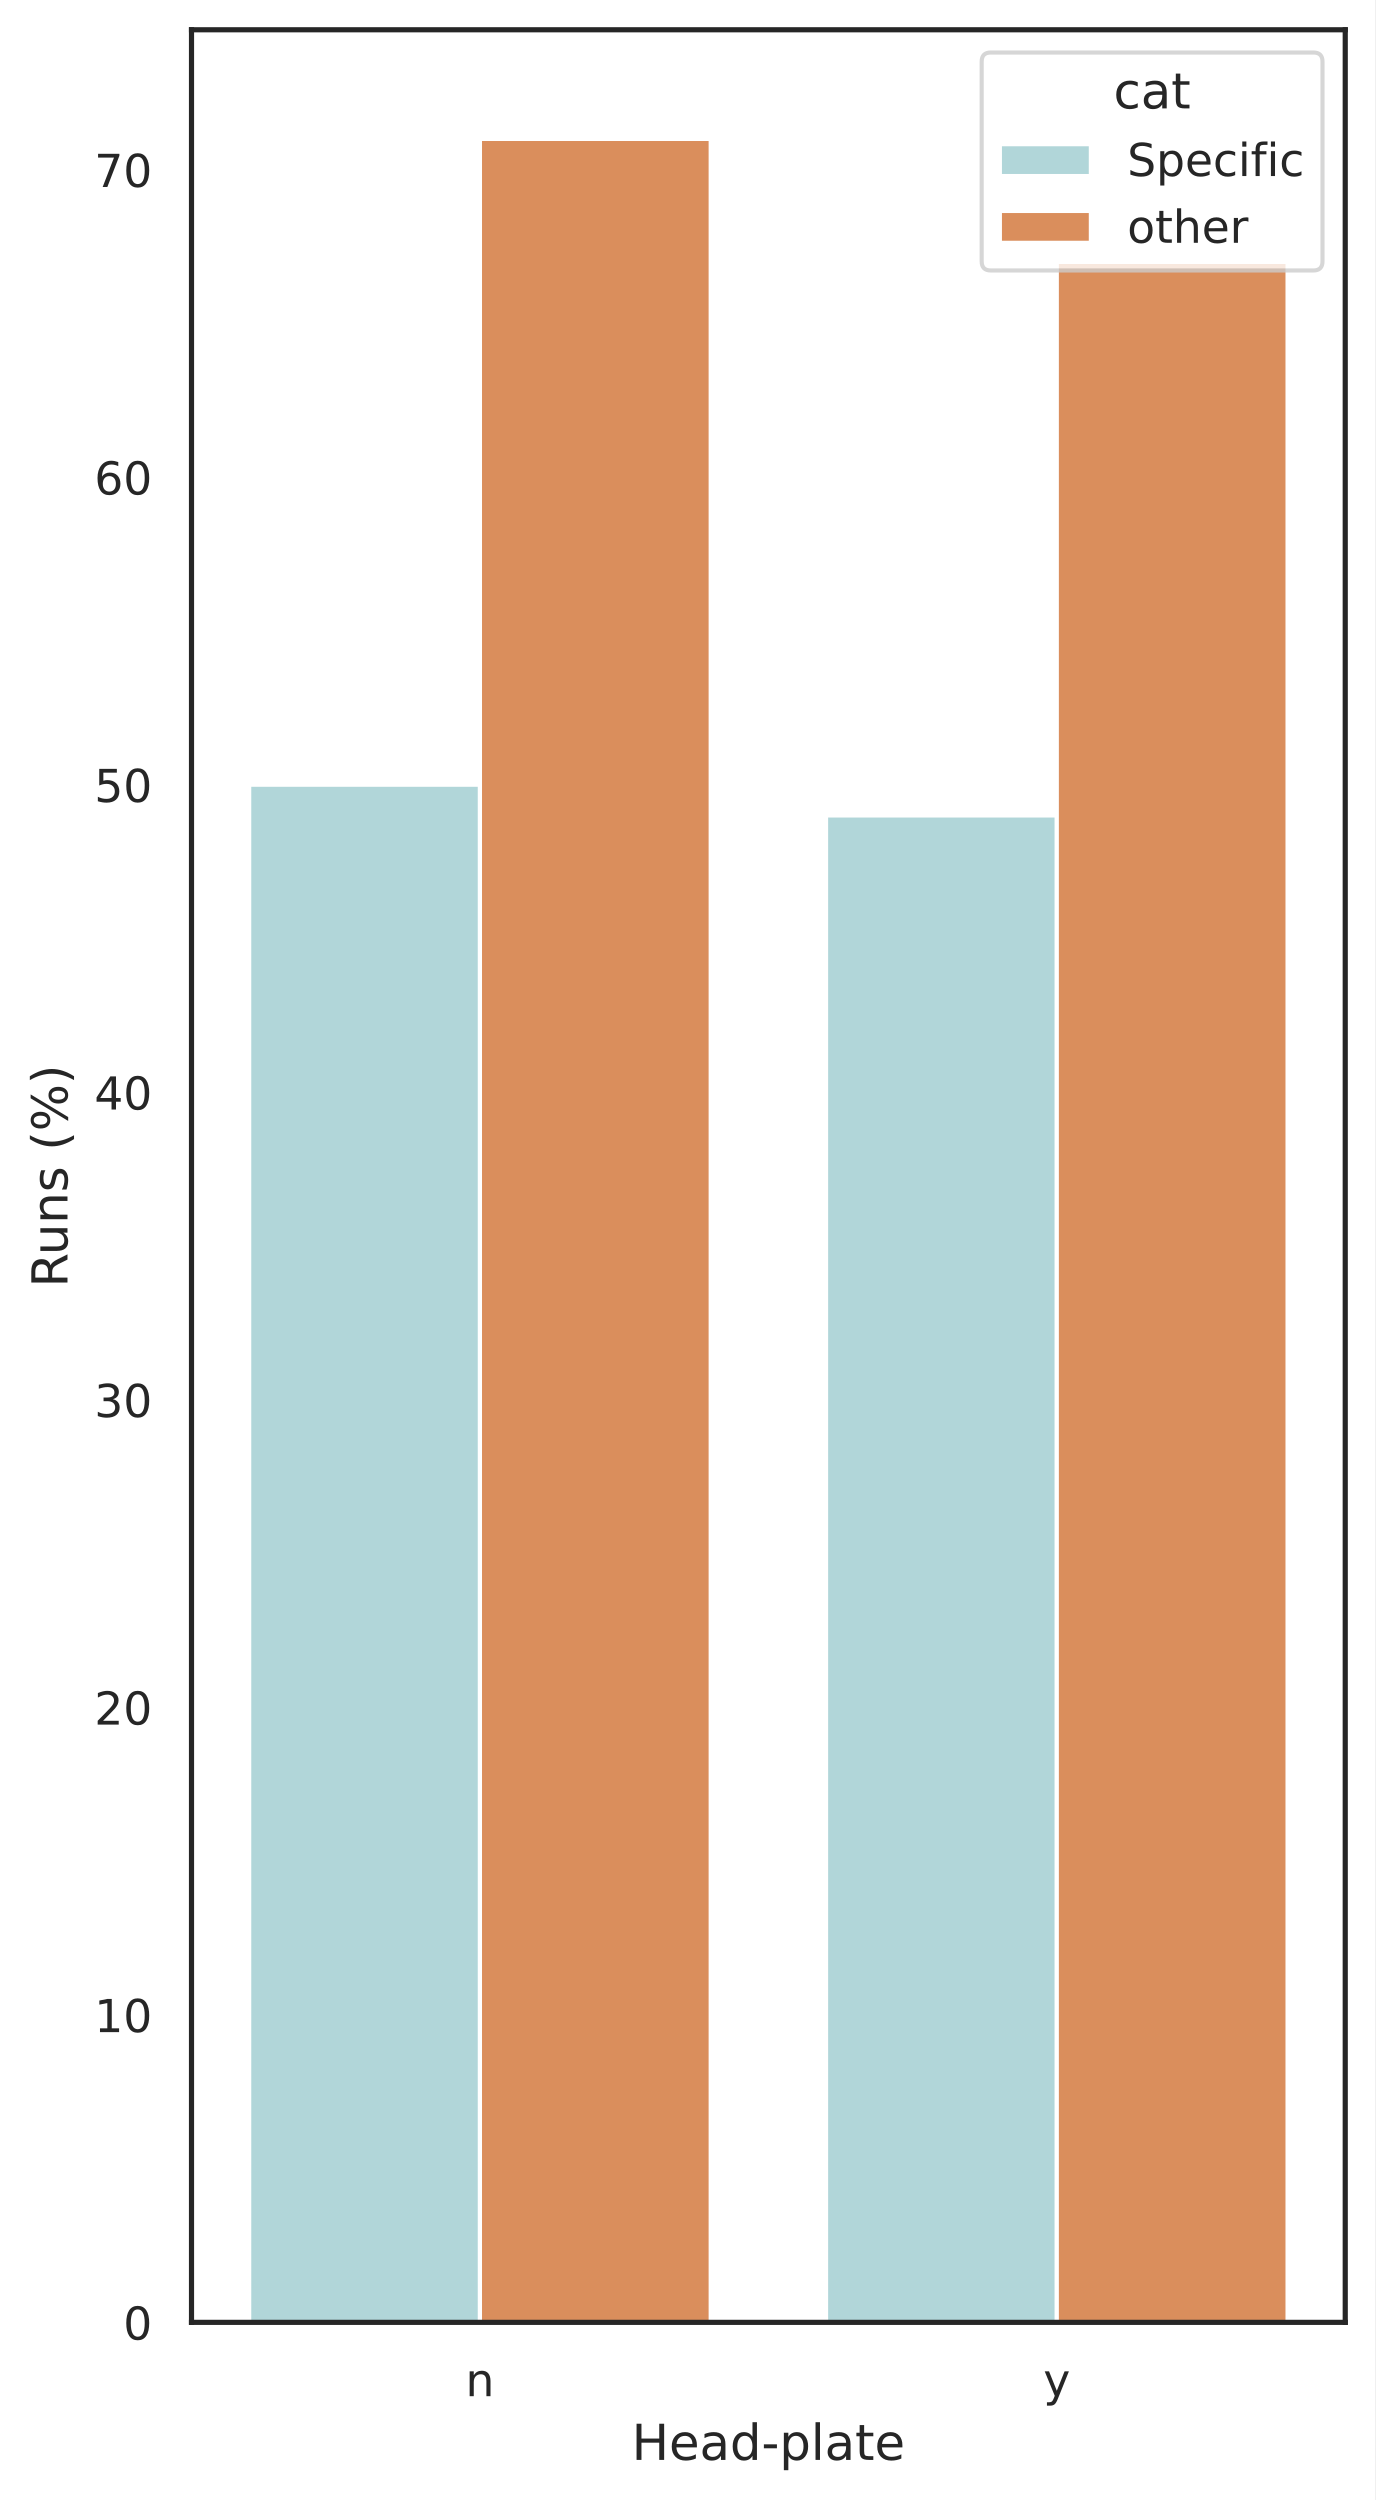
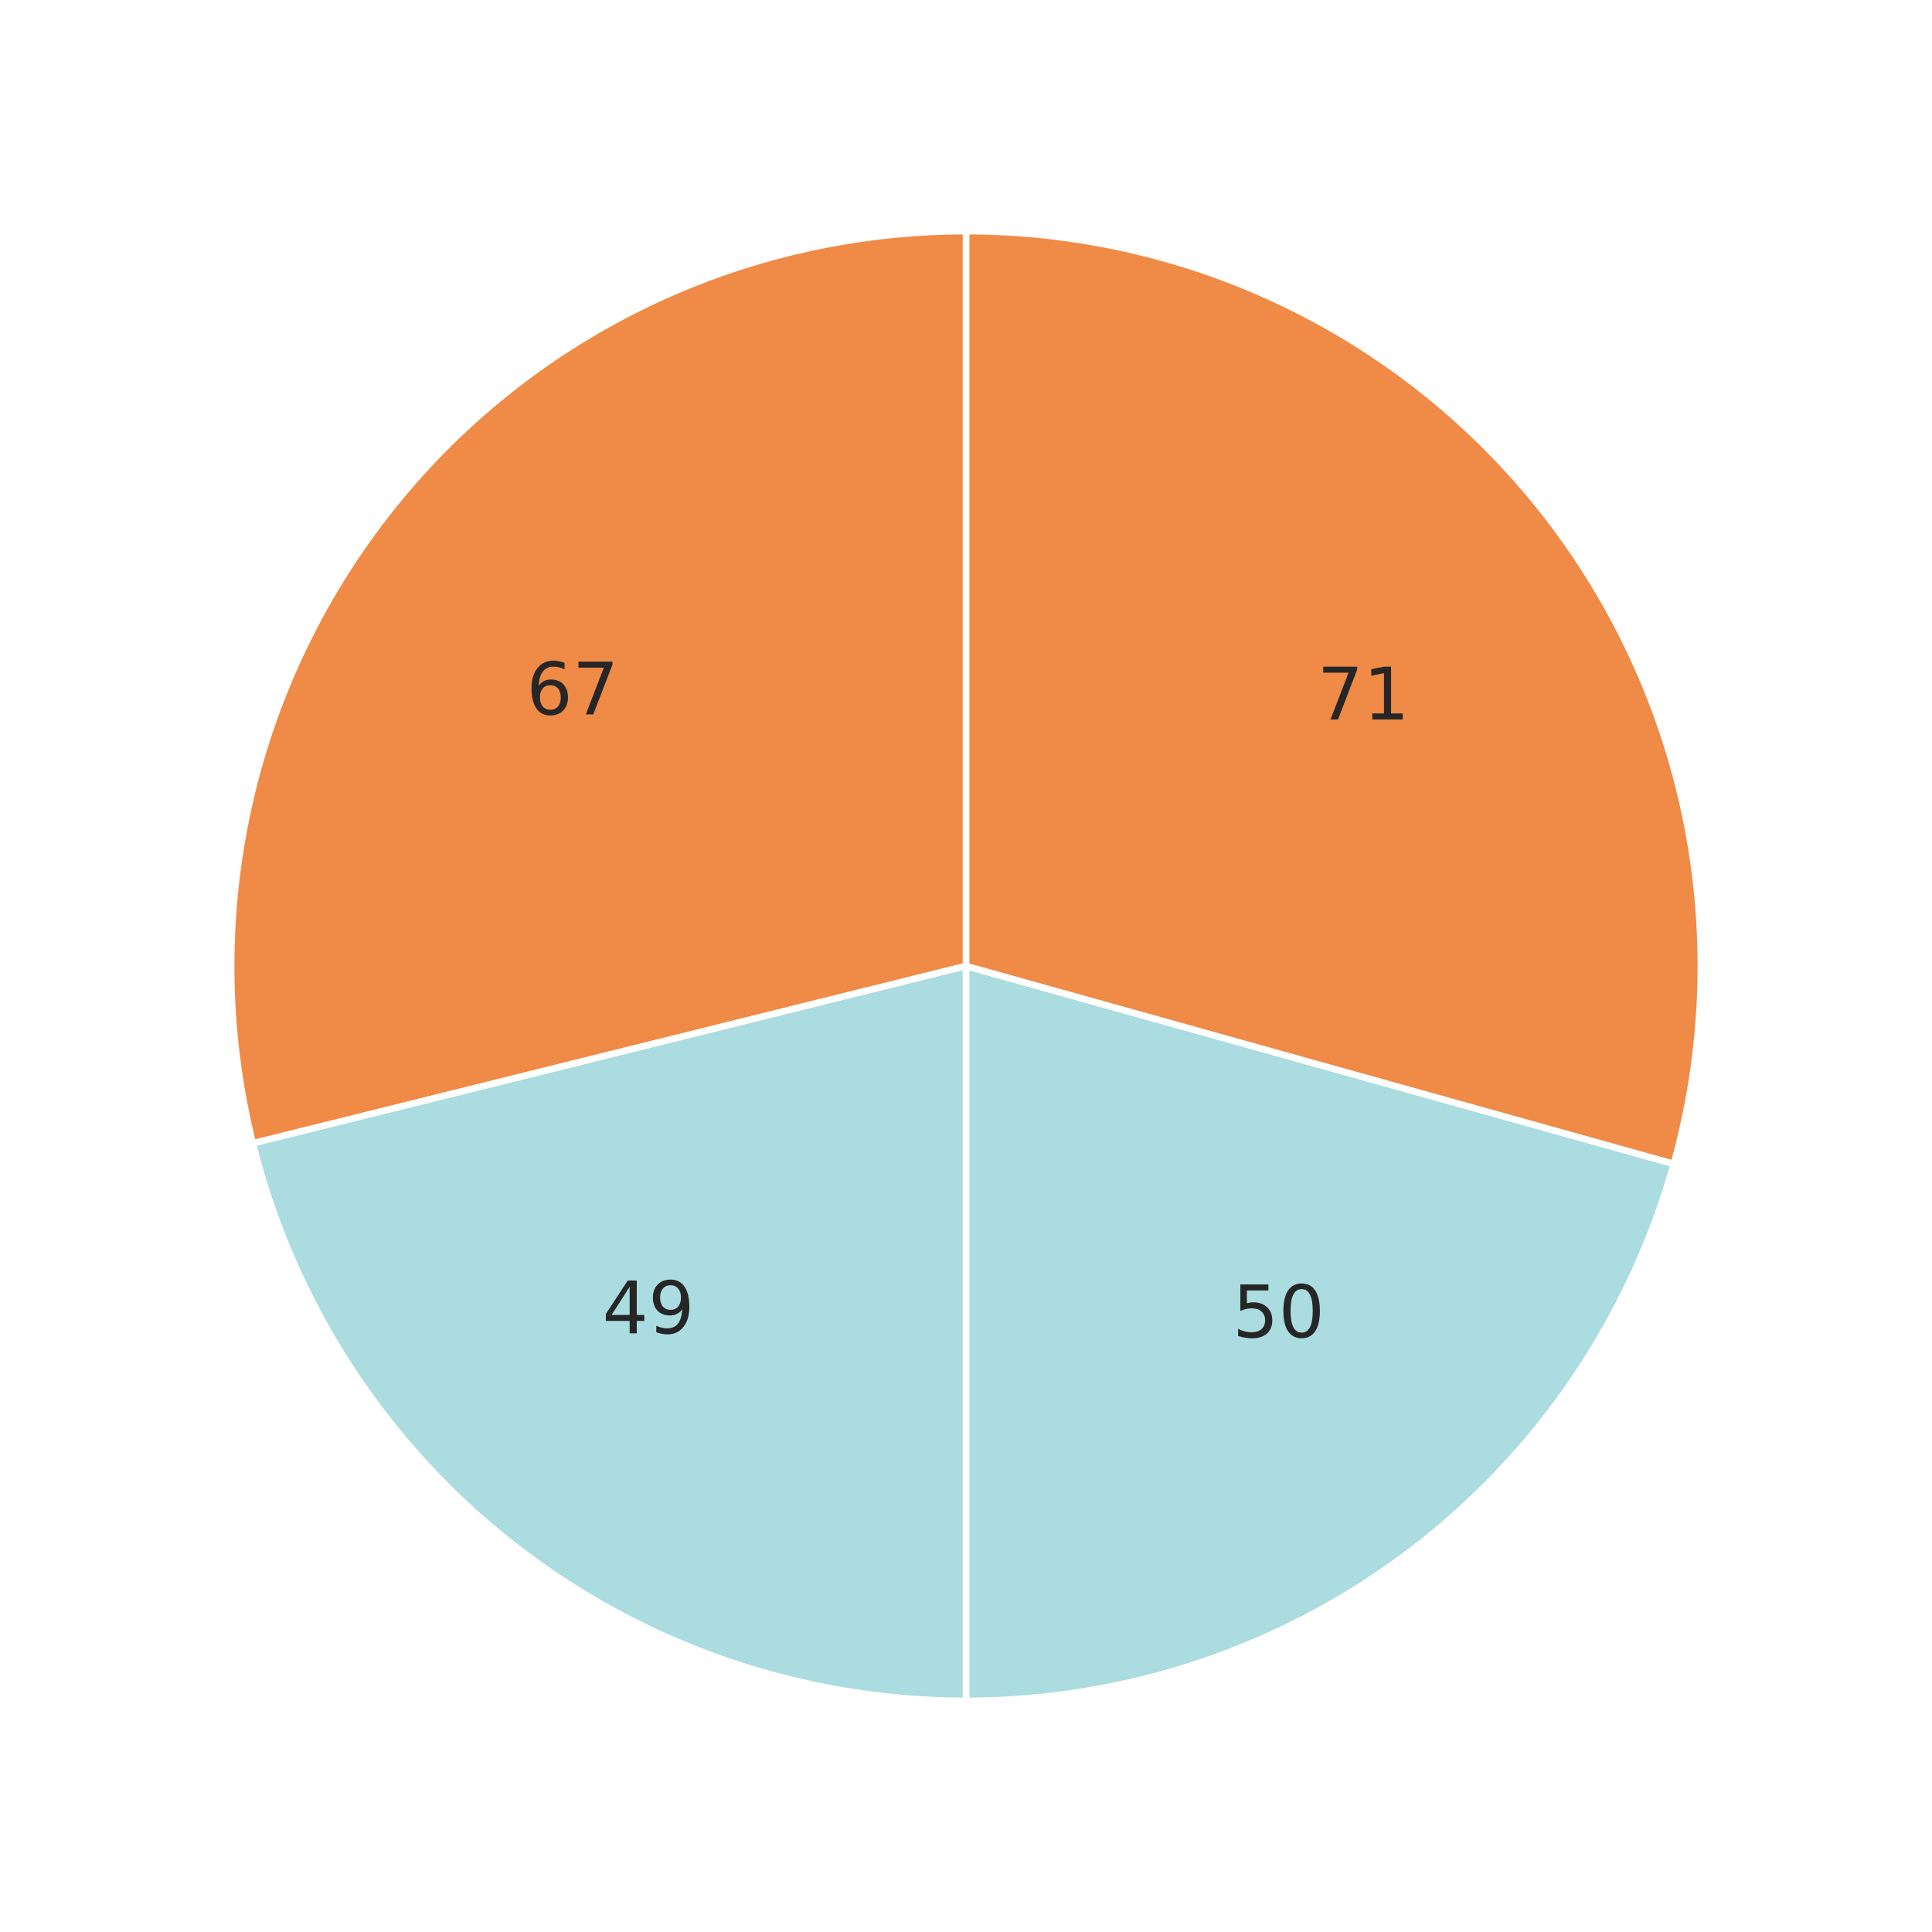
- <svg xmlns="http://www.w3.org/2000/svg" xmlns:xlink="http://www.w3.org/1999/xlink" width="332.511pt" height="604.56pt" viewBox="0 0 332.511 604.56" version="1.1">
+ <svg xmlns="http://www.w3.org/2000/svg" xmlns:xlink="http://www.w3.org/1999/xlink" width="293.4pt" height="293.4pt" viewBox="0 0 293.4 293.4" version="1.1">
  <defs>
    <style type="text/css">*{stroke-linejoin: round; stroke-linecap: butt}</style>
  </defs>
  <g id="figure_1">
    <g id="patch_1">
-       <path d="M 0 604.56  L 332.511 604.56  L 332.511 0  L 0 0  z " style="fill: #ffffff" />
+       <path d="M 0 293.4  L 293.4 293.4  L 293.4 0  L 0 0  z " style="fill: #ffffff" />
    </g>
    <g id="axes_1">
+       <g id="matplotlib.axis_1" />
+       <g id="matplotlib.axis_2" />
      <g id="patch_2">
-         <path d="M 46.311 561.6  L 325.311 561.6  L 325.311 7.2  L 46.311 7.2  z " style="fill: #ffffff" />
+         <path d="M 146.7 258.3  C 171.056 258.3 194.755 250.327 214.158 235.604  C 233.561 220.882 247.621 200.205 254.179 176.749  L 146.7 146.7  z " style="fill: #aadce0; stroke: #ffffff; stroke-linejoin: miter" />
      </g>
-       <g id="matplotlib.axis_1">
-         <g id="xtick_1">
-           <g id="text_1">
-             <g style="fill: #262626" transform="translate(112.5756 579.4583) scale(0.11 -0.11)">
-               <defs>
-                 <path id="DejaVuSans-6e" d="M 3513 2113  L 3513 0  L 2938 0  L 2938 2094  Q 2938 2591 2744 2837  Q 2550 3084 2163 3084  Q 1697 3084 1428 2787  Q 1159 2491 1159 1978  L 1159 0  L 581 0  L 581 3500  L 1159 3500  L 1159 2956  Q 1366 3272 1645 3428  Q 1925 3584 2291 3584  Q 2894 3584 3203 3211  Q 3513 2838 3513 2113  z " transform="scale(0.015625)" />
-               </defs>
-               <use xlink:href="#DejaVuSans-6e" />
-             </g>
-           </g>
-         </g>
-         <g id="xtick_2">
-           <g id="text_2">
-             <g style="fill: #262626" transform="translate(252.3059 579.4583) scale(0.11 -0.11)">
-               <defs>
-                 <path id="DejaVuSans-79" d="M 2059 -325  Q 1816 -950 1584 -1140  Q 1353 -1331 966 -1331  L 506 -1331  L 506 -850  L 844 -850  Q 1081 -850 1212 -737  Q 1344 -625 1503 -206  L 1606 56  L 191 3500  L 800 3500  L 1894 763  L 2988 3500  L 3597 3500  L 2059 -325  z " transform="scale(0.015625)" />
-               </defs>
-               <use xlink:href="#DejaVuSans-79" />
-             </g>
-           </g>
-         </g>
-         <g id="text_3">
-           <g style="fill: #262626" transform="translate(152.7597 594.8641) scale(0.12 -0.12)">
-             <defs>
-               <path id="DejaVuSans-48" d="M 628 4666  L 1259 4666  L 1259 2753  L 3553 2753  L 3553 4666  L 4184 4666  L 4184 0  L 3553 0  L 3553 2222  L 1259 2222  L 1259 0  L 628 0  L 628 4666  z " transform="scale(0.015625)" />
-               <path id="DejaVuSans-65" d="M 3597 1894  L 3597 1613  L 953 1613  Q 991 1019 1311 708  Q 1631 397 2203 397  Q 2534 397 2845 478  Q 3156 559 3463 722  L 3463 178  Q 3153 47 2828 -22  Q 2503 -91 2169 -91  Q 1331 -91 842 396  Q 353 884 353 1716  Q 353 2575 817 3079  Q 1281 3584 2069 3584  Q 2775 3584 3186 3129  Q 3597 2675 3597 1894  z M 3022 2063  Q 3016 2534 2758 2815  Q 2500 3097 2075 3097  Q 1594 3097 1305 2825  Q 1016 2553 972 2059  L 3022 2063  z " transform="scale(0.015625)" />
-               <path id="DejaVuSans-61" d="M 2194 1759  Q 1497 1759 1228 1600  Q 959 1441 959 1056  Q 959 750 1161 570  Q 1363 391 1709 391  Q 2188 391 2477 730  Q 2766 1069 2766 1631  L 2766 1759  L 2194 1759  z M 3341 1997  L 3341 0  L 2766 0  L 2766 531  Q 2569 213 2275 61  Q 1981 -91 1556 -91  Q 1019 -91 701 211  Q 384 513 384 1019  Q 384 1609 779 1909  Q 1175 2209 1959 2209  L 2766 2209  L 2766 2266  Q 2766 2663 2505 2880  Q 2244 3097 1772 3097  Q 1472 3097 1187 3025  Q 903 2953 641 2809  L 641 3341  Q 956 3463 1253 3523  Q 1550 3584 1831 3584  Q 2591 3584 2966 3190  Q 3341 2797 3341 1997  z " transform="scale(0.015625)" />
-               <path id="DejaVuSans-64" d="M 2906 2969  L 2906 4863  L 3481 4863  L 3481 0  L 2906 0  L 2906 525  Q 2725 213 2448 61  Q 2172 -91 1784 -91  Q 1150 -91 751 415  Q 353 922 353 1747  Q 353 2572 751 3078  Q 1150 3584 1784 3584  Q 2172 3584 2448 3432  Q 2725 3281 2906 2969  z M 947 1747  Q 947 1113 1208 752  Q 1469 391 1925 391  Q 2381 391 2643 752  Q 2906 1113 2906 1747  Q 2906 2381 2643 2742  Q 2381 3103 1925 3103  Q 1469 3103 1208 2742  Q 947 2381 947 1747  z " transform="scale(0.015625)" />
-               <path id="DejaVuSans-2d" d="M 313 2009  L 1997 2009  L 1997 1497  L 313 1497  L 313 2009  z " transform="scale(0.015625)" />
-               <path id="DejaVuSans-70" d="M 1159 525  L 1159 -1331  L 581 -1331  L 581 3500  L 1159 3500  L 1159 2969  Q 1341 3281 1617 3432  Q 1894 3584 2278 3584  Q 2916 3584 3314 3078  Q 3713 2572 3713 1747  Q 3713 922 3314 415  Q 2916 -91 2278 -91  Q 1894 -91 1617 61  Q 1341 213 1159 525  z M 3116 1747  Q 3116 2381 2855 2742  Q 2594 3103 2138 3103  Q 1681 3103 1420 2742  Q 1159 2381 1159 1747  Q 1159 1113 1420 752  Q 1681 391 2138 391  Q 2594 391 2855 752  Q 3116 1113 3116 1747  z " transform="scale(0.015625)" />
-               <path id="DejaVuSans-6c" d="M 603 4863  L 1178 4863  L 1178 0  L 603 0  L 603 4863  z " transform="scale(0.015625)" />
-               <path id="DejaVuSans-74" d="M 1172 4494  L 1172 3500  L 2356 3500  L 2356 3053  L 1172 3053  L 1172 1153  Q 1172 725 1289 603  Q 1406 481 1766 481  L 2356 481  L 2356 0  L 1766 0  Q 1100 0 847 248  Q 594 497 594 1153  L 594 3053  L 172 3053  L 172 3500  L 594 3500  L 594 4494  L 1172 4494  z " transform="scale(0.015625)" />
-             </defs>
-             <use xlink:href="#DejaVuSans-48" />
-             <use xlink:href="#DejaVuSans-65" transform="translate(75.19531 0)" />
-             <use xlink:href="#DejaVuSans-61" transform="translate(136.7188 0)" />
-             <use xlink:href="#DejaVuSans-64" transform="translate(197.998 0)" />
-             <use xlink:href="#DejaVuSans-2d" transform="translate(261.4746 0)" />
-             <use xlink:href="#DejaVuSans-70" transform="translate(297.5586 0)" />
-             <use xlink:href="#DejaVuSans-6c" transform="translate(361.0352 0)" />
-             <use xlink:href="#DejaVuSans-61" transform="translate(388.8184 0)" />
-             <use xlink:href="#DejaVuSans-74" transform="translate(450.0977 0)" />
-             <use xlink:href="#DejaVuSans-65" transform="translate(489.3066 0)" />
-           </g>
+       <g id="patch_3">
+         <path d="M 254.179 176.749  C 258.815 160.165 259.551 142.732 256.329 125.817  C 253.107 108.902 246.013 92.96 235.604 79.242  C 225.196 65.525 211.753 54.4 196.33 46.743  C 180.907 39.085 163.919 35.1 146.7 35.1  L 146.7 146.7  z " style="fill: #ef8a47; stroke: #ffffff; stroke-linejoin: miter" />
+       </g>
+       <g id="patch_4">
+         <path d="M 146.7 35.1  C 129.753 35.1 113.026 38.96 97.793 46.387  C 82.56 53.814 69.216 64.614 58.779 77.966  C 48.341 91.317 41.08 106.872 37.549 123.448  C 34.018 140.023 34.309 157.187 38.399 173.633  L 146.7 146.7  z " style="fill: #ef8a47; stroke: #ffffff; stroke-linejoin: miter" />
+       </g>
+       <g id="patch_5">
+         <path d="M 38.399 173.633  C 44.41 197.804 58.343 219.281 77.966 234.621  C 97.588 249.962 121.793 258.3 146.7 258.3  L 146.7 146.7  z " style="fill: #aadce0; stroke: #ffffff; stroke-linejoin: miter" />
+       </g>
+       <g id="text_1">
+         <g style="fill: #262626" transform="translate(187.1747 203.0779) scale(0.11 -0.11)">
+           <defs>
+             <path id="DejaVuSans-35" d="M 691 4666  L 3169 4666  L 3169 4134  L 1269 4134  L 1269 2991  Q 1406 3038 1543 3061  Q 1681 3084 1819 3084  Q 2600 3084 3056 2656  Q 3513 2228 3513 1497  Q 3513 744 3044 326  Q 2575 -91 1722 -91  Q 1428 -91 1123 -41  Q 819 9 494 109  L 494 744  Q 775 591 1075 516  Q 1375 441 1709 441  Q 2250 441 2565 725  Q 2881 1009 2881 1497  Q 2881 1984 2565 2268  Q 2250 2553 1709 2553  Q 1456 2553 1204 2497  Q 953 2441 691 2322  L 691 4666  z " transform="scale(0.015625)" />
+             <path id="DejaVuSans-30" d="M 2034 4250  Q 1547 4250 1301 3770  Q 1056 3291 1056 2328  Q 1056 1369 1301 889  Q 1547 409 2034 409  Q 2525 409 2770 889  Q 3016 1369 3016 2328  Q 3016 3291 2770 3770  Q 2525 4250 2034 4250  z M 2034 4750  Q 2819 4750 3233 4129  Q 3647 3509 3647 2328  Q 3647 1150 3233 529  Q 2819 -91 2034 -91  Q 1250 -91 836 529  Q 422 1150 422 2328  Q 422 3509 836 4129  Q 1250 4750 2034 4750  z " transform="scale(0.015625)" />
+           </defs>
+           <use xlink:href="#DejaVuSans-35" />
+           <use xlink:href="#DejaVuSans-30" transform="translate(63.62305 0)" />
        </g>
      </g>
-       <g id="matplotlib.axis_2">
-         <g id="ytick_1">
-           <g id="text_4">
-             <g style="fill: #262626" transform="translate(29.8125 565.7791) scale(0.11 -0.11)">
-               <defs>
-                 <path id="DejaVuSans-30" d="M 2034 4250  Q 1547 4250 1301 3770  Q 1056 3291 1056 2328  Q 1056 1369 1301 889  Q 1547 409 2034 409  Q 2525 409 2770 889  Q 3016 1369 3016 2328  Q 3016 3291 2770 3770  Q 2525 4250 2034 4250  z M 2034 4750  Q 2819 4750 3233 4129  Q 3647 3509 3647 2328  Q 3647 1150 3233 529  Q 2819 -91 2034 -91  Q 1250 -91 836 529  Q 422 1150 422 2328  Q 422 3509 836 4129  Q 1250 4750 2034 4750  z " transform="scale(0.015625)" />
-               </defs>
-               <use xlink:href="#DejaVuSans-30" />
-             </g>
-           </g>
-         </g>
-         <g id="ytick_2">
-           <g id="text_5">
-             <g style="fill: #262626" transform="translate(22.81375 491.4129) scale(0.11 -0.11)">
-               <defs>
-                 <path id="DejaVuSans-31" d="M 794 531  L 1825 531  L 1825 4091  L 703 3866  L 703 4441  L 1819 4666  L 2450 4666  L 2450 531  L 3481 531  L 3481 0  L 794 0  L 794 531  z " transform="scale(0.015625)" />
-               </defs>
-               <use xlink:href="#DejaVuSans-31" />
-               <use xlink:href="#DejaVuSans-30" transform="translate(63.62305 0)" />
-             </g>
-           </g>
-         </g>
-         <g id="ytick_3">
-           <g id="text_6">
-             <g style="fill: #262626" transform="translate(22.81375 417.0467) scale(0.11 -0.11)">
-               <defs>
-                 <path id="DejaVuSans-32" d="M 1228 531  L 3431 531  L 3431 0  L 469 0  L 469 531  Q 828 903 1448 1529  Q 2069 2156 2228 2338  Q 2531 2678 2651 2914  Q 2772 3150 2772 3378  Q 2772 3750 2511 3984  Q 2250 4219 1831 4219  Q 1534 4219 1204 4116  Q 875 4013 500 3803  L 500 4441  Q 881 4594 1212 4672  Q 1544 4750 1819 4750  Q 2544 4750 2975 4387  Q 3406 4025 3406 3419  Q 3406 3131 3298 2873  Q 3191 2616 2906 2266  Q 2828 2175 2409 1742  Q 1991 1309 1228 531  z " transform="scale(0.015625)" />
-               </defs>
-               <use xlink:href="#DejaVuSans-32" />
-               <use xlink:href="#DejaVuSans-30" transform="translate(63.62305 0)" />
-             </g>
-           </g>
-         </g>
-         <g id="ytick_4">
-           <g id="text_7">
-             <g style="fill: #262626" transform="translate(22.81375 342.6805) scale(0.11 -0.11)">
-               <defs>
-                 <path id="DejaVuSans-33" d="M 2597 2516  Q 3050 2419 3304 2112  Q 3559 1806 3559 1356  Q 3559 666 3084 287  Q 2609 -91 1734 -91  Q 1441 -91 1130 -33  Q 819 25 488 141  L 488 750  Q 750 597 1062 519  Q 1375 441 1716 441  Q 2309 441 2620 675  Q 2931 909 2931 1356  Q 2931 1769 2642 2001  Q 2353 2234 1838 2234  L 1294 2234  L 1294 2753  L 1863 2753  Q 2328 2753 2575 2939  Q 2822 3125 2822 3475  Q 2822 3834 2567 4026  Q 2313 4219 1838 4219  Q 1578 4219 1281 4162  Q 984 4106 628 3988  L 628 4550  Q 988 4650 1302 4700  Q 1616 4750 1894 4750  Q 2613 4750 3031 4423  Q 3450 4097 3450 3541  Q 3450 3153 3228 2886  Q 3006 2619 2597 2516  z " transform="scale(0.015625)" />
-               </defs>
-               <use xlink:href="#DejaVuSans-33" />
-               <use xlink:href="#DejaVuSans-30" transform="translate(63.62305 0)" />
-             </g>
-           </g>
-         </g>
-         <g id="ytick_5">
-           <g id="text_8">
-             <g style="fill: #262626" transform="translate(22.81375 268.3144) scale(0.11 -0.11)">
-               <defs>
-                 <path id="DejaVuSans-34" d="M 2419 4116  L 825 1625  L 2419 1625  L 2419 4116  z M 2253 4666  L 3047 4666  L 3047 1625  L 3713 1625  L 3713 1100  L 3047 1100  L 3047 0  L 2419 0  L 2419 1100  L 313 1100  L 313 1709  L 2253 4666  z " transform="scale(0.015625)" />
-               </defs>
-               <use xlink:href="#DejaVuSans-34" />
-               <use xlink:href="#DejaVuSans-30" transform="translate(63.62305 0)" />
-             </g>
-           </g>
-         </g>
-         <g id="ytick_6">
-           <g id="text_9">
-             <g style="fill: #262626" transform="translate(22.81375 193.9482) scale(0.11 -0.11)">
-               <defs>
-                 <path id="DejaVuSans-35" d="M 691 4666  L 3169 4666  L 3169 4134  L 1269 4134  L 1269 2991  Q 1406 3038 1543 3061  Q 1681 3084 1819 3084  Q 2600 3084 3056 2656  Q 3513 2228 3513 1497  Q 3513 744 3044 326  Q 2575 -91 1722 -91  Q 1428 -91 1123 -41  Q 819 9 494 109  L 494 744  Q 775 591 1075 516  Q 1375 441 1709 441  Q 2250 441 2565 725  Q 2881 1009 2881 1497  Q 2881 1984 2565 2268  Q 2250 2553 1709 2553  Q 1456 2553 1204 2497  Q 953 2441 691 2322  L 691 4666  z " transform="scale(0.015625)" />
-               </defs>
-               <use xlink:href="#DejaVuSans-35" />
-               <use xlink:href="#DejaVuSans-30" transform="translate(63.62305 0)" />
-             </g>
-           </g>
-         </g>
-         <g id="ytick_7">
-           <g id="text_10">
-             <g style="fill: #262626" transform="translate(22.81375 119.582) scale(0.11 -0.11)">
-               <defs>
-                 <path id="DejaVuSans-36" d="M 2113 2584  Q 1688 2584 1439 2293  Q 1191 2003 1191 1497  Q 1191 994 1439 701  Q 1688 409 2113 409  Q 2538 409 2786 701  Q 3034 994 3034 1497  Q 3034 2003 2786 2293  Q 2538 2584 2113 2584  z M 3366 4563  L 3366 3988  Q 3128 4100 2886 4159  Q 2644 4219 2406 4219  Q 1781 4219 1451 3797  Q 1122 3375 1075 2522  Q 1259 2794 1537 2939  Q 1816 3084 2150 3084  Q 2853 3084 3261 2657  Q 3669 2231 3669 1497  Q 3669 778 3244 343  Q 2819 -91 2113 -91  Q 1303 -91 875 529  Q 447 1150 447 2328  Q 447 3434 972 4092  Q 1497 4750 2381 4750  Q 2619 4750 2861 4703  Q 3103 4656 3366 4563  z " transform="scale(0.015625)" />
-               </defs>
-               <use xlink:href="#DejaVuSans-36" />
-               <use xlink:href="#DejaVuSans-30" transform="translate(63.62305 0)" />
-             </g>
-           </g>
-         </g>
-         <g id="ytick_8">
-           <g id="text_11">
-             <g style="fill: #262626" transform="translate(22.81375 45.21576) scale(0.11 -0.11)">
-               <defs>
-                 <path id="DejaVuSans-37" d="M 525 4666  L 3525 4666  L 3525 4397  L 1831 0  L 1172 0  L 2766 4134  L 525 4134  L 525 4666  z " transform="scale(0.015625)" />
-               </defs>
-               <use xlink:href="#DejaVuSans-37" />
-               <use xlink:href="#DejaVuSans-30" transform="translate(63.62305 0)" />
-             </g>
-           </g>
-         </g>
-         <g id="text_12">
-           <g style="fill: #262626" transform="translate(16.31812 311.3194) rotate(-90) scale(0.12 -0.12)">
-             <defs>
-               <path id="DejaVuSans-52" d="M 2841 2188  Q 3044 2119 3236 1894  Q 3428 1669 3622 1275  L 4263 0  L 3584 0  L 2988 1197  Q 2756 1666 2539 1819  Q 2322 1972 1947 1972  L 1259 1972  L 1259 0  L 628 0  L 628 4666  L 2053 4666  Q 2853 4666 3247 4331  Q 3641 3997 3641 3322  Q 3641 2881 3436 2590  Q 3231 2300 2841 2188  z M 1259 4147  L 1259 2491  L 2053 2491  Q 2509 2491 2742 2702  Q 2975 2913 2975 3322  Q 2975 3731 2742 3939  Q 2509 4147 2053 4147  L 1259 4147  z " transform="scale(0.015625)" />
-               <path id="DejaVuSans-75" d="M 544 1381  L 544 3500  L 1119 3500  L 1119 1403  Q 1119 906 1312 657  Q 1506 409 1894 409  Q 2359 409 2629 706  Q 2900 1003 2900 1516  L 2900 3500  L 3475 3500  L 3475 0  L 2900 0  L 2900 538  Q 2691 219 2414 64  Q 2138 -91 1772 -91  Q 1169 -91 856 284  Q 544 659 544 1381  z M 1991 3584  L 1991 3584  z " transform="scale(0.015625)" />
-               <path id="DejaVuSans-73" d="M 2834 3397  L 2834 2853  Q 2591 2978 2328 3040  Q 2066 3103 1784 3103  Q 1356 3103 1142 2972  Q 928 2841 928 2578  Q 928 2378 1081 2264  Q 1234 2150 1697 2047  L 1894 2003  Q 2506 1872 2764 1633  Q 3022 1394 3022 966  Q 3022 478 2636 193  Q 2250 -91 1575 -91  Q 1294 -91 989 -36  Q 684 19 347 128  L 347 722  Q 666 556 975 473  Q 1284 391 1588 391  Q 1994 391 2212 530  Q 2431 669 2431 922  Q 2431 1156 2273 1281  Q 2116 1406 1581 1522  L 1381 1569  Q 847 1681 609 1914  Q 372 2147 372 2553  Q 372 3047 722 3315  Q 1072 3584 1716 3584  Q 2034 3584 2315 3537  Q 2597 3491 2834 3397  z " transform="scale(0.015625)" />
-               <path id="DejaVuSans-20" transform="scale(0.015625)" />
-               <path id="DejaVuSans-28" d="M 1984 4856  Q 1566 4138 1362 3434  Q 1159 2731 1159 2009  Q 1159 1288 1364 580  Q 1569 -128 1984 -844  L 1484 -844  Q 1016 -109 783 600  Q 550 1309 550 2009  Q 550 2706 781 3412  Q 1013 4119 1484 4856  L 1984 4856  z " transform="scale(0.015625)" />
-               <path id="DejaVuSans-25" d="M 4653 2053  Q 4381 2053 4226 1822  Q 4072 1591 4072 1178  Q 4072 772 4226 539  Q 4381 306 4653 306  Q 4919 306 5073 539  Q 5228 772 5228 1178  Q 5228 1588 5073 1820  Q 4919 2053 4653 2053  z M 4653 2450  Q 5147 2450 5437 2106  Q 5728 1763 5728 1178  Q 5728 594 5436 251  Q 5144 -91 4653 -91  Q 4153 -91 3862 251  Q 3572 594 3572 1178  Q 3572 1766 3864 2108  Q 4156 2450 4653 2450  z M 1428 4353  Q 1159 4353 1004 4120  Q 850 3888 850 3481  Q 850 3069 1003 2837  Q 1156 2606 1428 2606  Q 1700 2606 1854 2837  Q 2009 3069 2009 3481  Q 2009 3884 1853 4118  Q 1697 4353 1428 4353  z M 4250 4750  L 4750 4750  L 1831 -91  L 1331 -91  L 4250 4750  z M 1428 4750  Q 1922 4750 2215 4408  Q 2509 4066 2509 3481  Q 2509 2891 2217 2550  Q 1925 2209 1428 2209  Q 931 2209 642 2551  Q 353 2894 353 3481  Q 353 4063 643 4406  Q 934 4750 1428 4750  z " transform="scale(0.015625)" />
-               <path id="DejaVuSans-29" d="M 513 4856  L 1013 4856  Q 1481 4119 1714 3412  Q 1947 2706 1947 2009  Q 1947 1309 1714 600  Q 1481 -109 1013 -844  L 513 -844  Q 928 -128 1133 580  Q 1338 1288 1338 2009  Q 1338 2731 1133 3434  Q 928 4138 513 4856  z " transform="scale(0.015625)" />
-             </defs>
-             <use xlink:href="#DejaVuSans-52" />
-             <use xlink:href="#DejaVuSans-75" transform="translate(64.98242 0)" />
-             <use xlink:href="#DejaVuSans-6e" transform="translate(128.3613 0)" />
-             <use xlink:href="#DejaVuSans-73" transform="translate(191.7402 0)" />
-             <use xlink:href="#DejaVuSans-20" transform="translate(243.8398 0)" />
-             <use xlink:href="#DejaVuSans-28" transform="translate(275.627 0)" />
-             <use xlink:href="#DejaVuSans-25" transform="translate(314.6406 0)" />
-             <use xlink:href="#DejaVuSans-29" transform="translate(409.6602 0)" />
-           </g>
+       <g id="text_2">
+         <g style="fill: #262626" transform="translate(200.0426 109.2606) scale(0.11 -0.11)">
+           <defs>
+             <path id="DejaVuSans-37" d="M 525 4666  L 3525 4666  L 3525 4397  L 1831 0  L 1172 0  L 2766 4134  L 525 4134  L 525 4666  z " transform="scale(0.015625)" />
+             <path id="DejaVuSans-31" d="M 794 531  L 1825 531  L 1825 4091  L 703 3866  L 703 4441  L 1819 4666  L 2450 4666  L 2450 531  L 3481 531  L 3481 0  L 794 0  L 794 531  z " transform="scale(0.015625)" />
+           </defs>
+           <use xlink:href="#DejaVuSans-37" />
+           <use xlink:href="#DejaVuSans-31" transform="translate(63.62305 0)" />
        </g>
      </g>
-       <g id="patch_3">
-         <path d="M 60.261 561.6  L 116.061 561.6  L 116.061 189.769  L 60.261 189.769  z " clip-path="url(#p534c770912)" style="fill: #b1d6d9; stroke: #ffffff; stroke-linejoin: miter" />
+       <g id="text_3">
+         <g style="fill: #262626" transform="translate(79.94969 108.4948) scale(0.11 -0.11)">
+           <defs>
+             <path id="DejaVuSans-36" d="M 2113 2584  Q 1688 2584 1439 2293  Q 1191 2003 1191 1497  Q 1191 994 1439 701  Q 1688 409 2113 409  Q 2538 409 2786 701  Q 3034 994 3034 1497  Q 3034 2003 2786 2293  Q 2538 2584 2113 2584  z M 3366 4563  L 3366 3988  Q 3128 4100 2886 4159  Q 2644 4219 2406 4219  Q 1781 4219 1451 3797  Q 1122 3375 1075 2522  Q 1259 2794 1537 2939  Q 1816 3084 2150 3084  Q 2853 3084 3261 2657  Q 3669 2231 3669 1497  Q 3669 778 3244 343  Q 2819 -91 2113 -91  Q 1303 -91 875 529  Q 447 1150 447 2328  Q 447 3434 972 4092  Q 1497 4750 2381 4750  Q 2619 4750 2861 4703  Q 3103 4656 3366 4563  z " transform="scale(0.015625)" />
+           </defs>
+           <use xlink:href="#DejaVuSans-36" />
+           <use xlink:href="#DejaVuSans-37" transform="translate(63.62305 0)" />
+         </g>
      </g>
-       <g id="patch_4">
-         <path d="M 199.761 561.6  L 255.561 561.6  L 255.561 197.206  L 199.761 197.206  z " clip-path="url(#p534c770912)" style="fill: #b1d6d9; stroke: #ffffff; stroke-linejoin: miter" />
-       </g>
-       <g id="patch_5">
-         <path d="M 116.061 561.6  L 171.861 561.6  L 171.861 33.6  L 116.061 33.6  z " clip-path="url(#p534c770912)" style="fill: #da8e5c; stroke: #ffffff; stroke-linejoin: miter" />
-       </g>
-       <g id="patch_6">
-         <path d="M 255.561 561.6  L 311.361 561.6  L 311.361 63.346  L 255.561 63.346  z " clip-path="url(#p534c770912)" style="fill: #da8e5c; stroke: #ffffff; stroke-linejoin: miter" />
-       </g>
-       <g id="patch_7">
-         <path d="M 116.061 561.6  L 116.061 561.6  L 116.061 561.6  L 116.061 561.6  z " clip-path="url(#p534c770912)" style="fill: #b1d6d9; stroke: #ffffff; stroke-linejoin: miter" />
-       </g>
-       <g id="patch_8">
-         <path d="M 116.061 561.6  L 116.061 561.6  L 116.061 561.6  L 116.061 561.6  z " clip-path="url(#p534c770912)" style="fill: #da8e5c; stroke: #ffffff; stroke-linejoin: miter" />
-       </g>
-       <g id="line2d_1">
-         <path clip-path="url(#p534c770912)" style="fill: none; stroke: #424242; stroke-width: 2.25; stroke-linecap: round" />
-       </g>
-       <g id="line2d_2">
-         <path clip-path="url(#p534c770912)" style="fill: none; stroke: #424242; stroke-width: 2.25; stroke-linecap: round" />
-       </g>
-       <g id="line2d_3">
-         <path clip-path="url(#p534c770912)" style="fill: none; stroke: #424242; stroke-width: 2.25; stroke-linecap: round" />
-       </g>
-       <g id="line2d_4">
-         <path clip-path="url(#p534c770912)" style="fill: none; stroke: #424242; stroke-width: 2.25; stroke-linecap: round" />
-       </g>
-       <g id="patch_9">
-         <path d="M 46.311 561.6  L 46.311 7.2  " style="fill: none; stroke: #262626; stroke-width: 1.25; stroke-linejoin: miter; stroke-linecap: square" />
-       </g>
-       <g id="patch_10">
-         <path d="M 325.311 561.6  L 325.311 7.2  " style="fill: none; stroke: #262626; stroke-width: 1.25; stroke-linejoin: miter; stroke-linecap: square" />
-       </g>
-       <g id="patch_11">
-         <path d="M 46.311 561.6  L 325.311 561.6  " style="fill: none; stroke: #262626; stroke-width: 1.25; stroke-linejoin: miter; stroke-linecap: square" />
-       </g>
-       <g id="patch_12">
-         <path d="M 46.311 7.2  L 325.311 7.2  " style="fill: none; stroke: #262626; stroke-width: 1.25; stroke-linejoin: miter; stroke-linecap: square" />
-       </g>
-       <g id="legend_1">
-         <g id="patch_13">
-           <path d="M 239.595 65.406  L 317.611 65.406  Q 319.811 65.406 319.811 63.206  L 319.811 14.9  Q 319.811 12.7 317.611 12.7  L 239.595 12.7  Q 237.395 12.7 237.395 14.9  L 237.395 63.206  Q 237.395 65.406 239.595 65.406  z " style="fill: #ffffff; opacity: 0.8; stroke: #cccccc; stroke-linejoin: miter" />
-         </g>
-         <g id="text_13">
-           <g style="fill: #262626" transform="translate(269.2752 26.21813) scale(0.12 -0.12)">
-             <defs>
-               <path id="DejaVuSans-63" d="M 3122 3366  L 3122 2828  Q 2878 2963 2633 3030  Q 2388 3097 2138 3097  Q 1578 3097 1268 2742  Q 959 2388 959 1747  Q 959 1106 1268 751  Q 1578 397 2138 397  Q 2388 397 2633 464  Q 2878 531 3122 666  L 3122 134  Q 2881 22 2623 -34  Q 2366 -91 2075 -91  Q 1284 -91 818 406  Q 353 903 353 1747  Q 353 2603 823 3093  Q 1294 3584 2113 3584  Q 2378 3584 2631 3529  Q 2884 3475 3122 3366  z " transform="scale(0.015625)" />
-             </defs>
-             <use xlink:href="#DejaVuSans-63" />
-             <use xlink:href="#DejaVuSans-61" transform="translate(54.98047 0)" />
-             <use xlink:href="#DejaVuSans-74" transform="translate(116.2598 0)" />
-           </g>
-         </g>
-         <g id="patch_14">
-           <path d="M 241.795 42.572  L 263.795 42.572  L 263.795 34.872  L 241.795 34.872  z " style="fill: #b1d6d9; stroke: #ffffff; stroke-linejoin: miter" />
-         </g>
-         <g id="text_14">
-           <g style="fill: #262626" transform="translate(272.5955 42.57203) scale(0.11 -0.11)">
-             <defs>
-               <path id="DejaVuSans-53" d="M 3425 4513  L 3425 3897  Q 3066 4069 2747 4153  Q 2428 4238 2131 4238  Q 1616 4238 1336 4038  Q 1056 3838 1056 3469  Q 1056 3159 1242 3001  Q 1428 2844 1947 2747  L 2328 2669  Q 3034 2534 3370 2195  Q 3706 1856 3706 1288  Q 3706 609 3251 259  Q 2797 -91 1919 -91  Q 1588 -91 1214 -16  Q 841 59 441 206  L 441 856  Q 825 641 1194 531  Q 1563 422 1919 422  Q 2459 422 2753 634  Q 3047 847 3047 1241  Q 3047 1584 2836 1778  Q 2625 1972 2144 2069  L 1759 2144  Q 1053 2284 737 2584  Q 422 2884 422 3419  Q 422 4038 858 4394  Q 1294 4750 2059 4750  Q 2388 4750 2728 4690  Q 3069 4631 3425 4513  z " transform="scale(0.015625)" />
-               <path id="DejaVuSans-69" d="M 603 3500  L 1178 3500  L 1178 0  L 603 0  L 603 3500  z M 603 4863  L 1178 4863  L 1178 4134  L 603 4134  L 603 4863  z " transform="scale(0.015625)" />
-               <path id="DejaVuSans-66" d="M 2375 4863  L 2375 4384  L 1825 4384  Q 1516 4384 1395 4259  Q 1275 4134 1275 3809  L 1275 3500  L 2222 3500  L 2222 3053  L 1275 3053  L 1275 0  L 697 0  L 697 3053  L 147 3053  L 147 3500  L 697 3500  L 697 3744  Q 697 4328 969 4595  Q 1241 4863 1831 4863  L 2375 4863  z " transform="scale(0.015625)" />
-             </defs>
-             <use xlink:href="#DejaVuSans-53" />
-             <use xlink:href="#DejaVuSans-70" transform="translate(63.47656 0)" />
-             <use xlink:href="#DejaVuSans-65" transform="translate(126.9531 0)" />
-             <use xlink:href="#DejaVuSans-63" transform="translate(188.4766 0)" />
-             <use xlink:href="#DejaVuSans-69" transform="translate(243.457 0)" />
-             <use xlink:href="#DejaVuSans-66" transform="translate(271.2402 0)" />
-             <use xlink:href="#DejaVuSans-69" transform="translate(306.4453 0)" />
-             <use xlink:href="#DejaVuSans-63" transform="translate(334.2285 0)" />
-           </g>
-         </g>
-         <g id="patch_15">
-           <path d="M 241.795 58.718  L 263.795 58.718  L 263.795 51.018  L 241.795 51.018  z " style="fill: #da8e5c; stroke: #ffffff; stroke-linejoin: miter" />
-         </g>
-         <g id="text_15">
-           <g style="fill: #262626" transform="translate(272.5955 58.71797) scale(0.11 -0.11)">
-             <defs>
-               <path id="DejaVuSans-6f" d="M 1959 3097  Q 1497 3097 1228 2736  Q 959 2375 959 1747  Q 959 1119 1226 758  Q 1494 397 1959 397  Q 2419 397 2687 759  Q 2956 1122 2956 1747  Q 2956 2369 2687 2733  Q 2419 3097 1959 3097  z M 1959 3584  Q 2709 3584 3137 3096  Q 3566 2609 3566 1747  Q 3566 888 3137 398  Q 2709 -91 1959 -91  Q 1206 -91 779 398  Q 353 888 353 1747  Q 353 2609 779 3096  Q 1206 3584 1959 3584  z " transform="scale(0.015625)" />
-               <path id="DejaVuSans-68" d="M 3513 2113  L 3513 0  L 2938 0  L 2938 2094  Q 2938 2591 2744 2837  Q 2550 3084 2163 3084  Q 1697 3084 1428 2787  Q 1159 2491 1159 1978  L 1159 0  L 581 0  L 581 4863  L 1159 4863  L 1159 2956  Q 1366 3272 1645 3428  Q 1925 3584 2291 3584  Q 2894 3584 3203 3211  Q 3513 2838 3513 2113  z " transform="scale(0.015625)" />
-               <path id="DejaVuSans-72" d="M 2631 2963  Q 2534 3019 2420 3045  Q 2306 3072 2169 3072  Q 1681 3072 1420 2755  Q 1159 2438 1159 1844  L 1159 0  L 581 0  L 581 3500  L 1159 3500  L 1159 2956  Q 1341 3275 1631 3429  Q 1922 3584 2338 3584  Q 2397 3584 2469 3576  Q 2541 3569 2628 3553  L 2631 2963  z " transform="scale(0.015625)" />
-             </defs>
-             <use xlink:href="#DejaVuSans-6f" />
-             <use xlink:href="#DejaVuSans-74" transform="translate(61.18164 0)" />
-             <use xlink:href="#DejaVuSans-68" transform="translate(100.3906 0)" />
-             <use xlink:href="#DejaVuSans-65" transform="translate(163.7695 0)" />
-             <use xlink:href="#DejaVuSans-72" transform="translate(225.293 0)" />
-           </g>
+       <g id="text_4">
+         <g style="fill: #262626" transform="translate(91.46194 202.4881) scale(0.11 -0.11)">
+           <defs>
+             <path id="DejaVuSans-34" d="M 2419 4116  L 825 1625  L 2419 1625  L 2419 4116  z M 2253 4666  L 3047 4666  L 3047 1625  L 3713 1625  L 3713 1100  L 3047 1100  L 3047 0  L 2419 0  L 2419 1100  L 313 1100  L 313 1709  L 2253 4666  z " transform="scale(0.015625)" />
+             <path id="DejaVuSans-39" d="M 703 97  L 703 672  Q 941 559 1184 500  Q 1428 441 1663 441  Q 2288 441 2617 861  Q 2947 1281 2994 2138  Q 2813 1869 2534 1725  Q 2256 1581 1919 1581  Q 1219 1581 811 2004  Q 403 2428 403 3163  Q 403 3881 828 4315  Q 1253 4750 1959 4750  Q 2769 4750 3195 4129  Q 3622 3509 3622 2328  Q 3622 1225 3098 567  Q 2575 -91 1691 -91  Q 1453 -91 1209 -44  Q 966 3 703 97  z M 1959 2075  Q 2384 2075 2632 2365  Q 2881 2656 2881 3163  Q 2881 3666 2632 3958  Q 2384 4250 1959 4250  Q 1534 4250 1286 3958  Q 1038 3666 1038 3163  Q 1038 2656 1286 2365  Q 1534 2075 1959 2075  z " transform="scale(0.015625)" />
+           </defs>
+           <use xlink:href="#DejaVuSans-34" />
+           <use xlink:href="#DejaVuSans-39" transform="translate(63.62305 0)" />
        </g>
      </g>
    </g>
  </g>
-   <defs>
-     <clipPath id="p534c770912">
-       <rect x="46.311" y="7.2" width="279" height="554.4" />
-     </clipPath>
-   </defs>
</svg>
